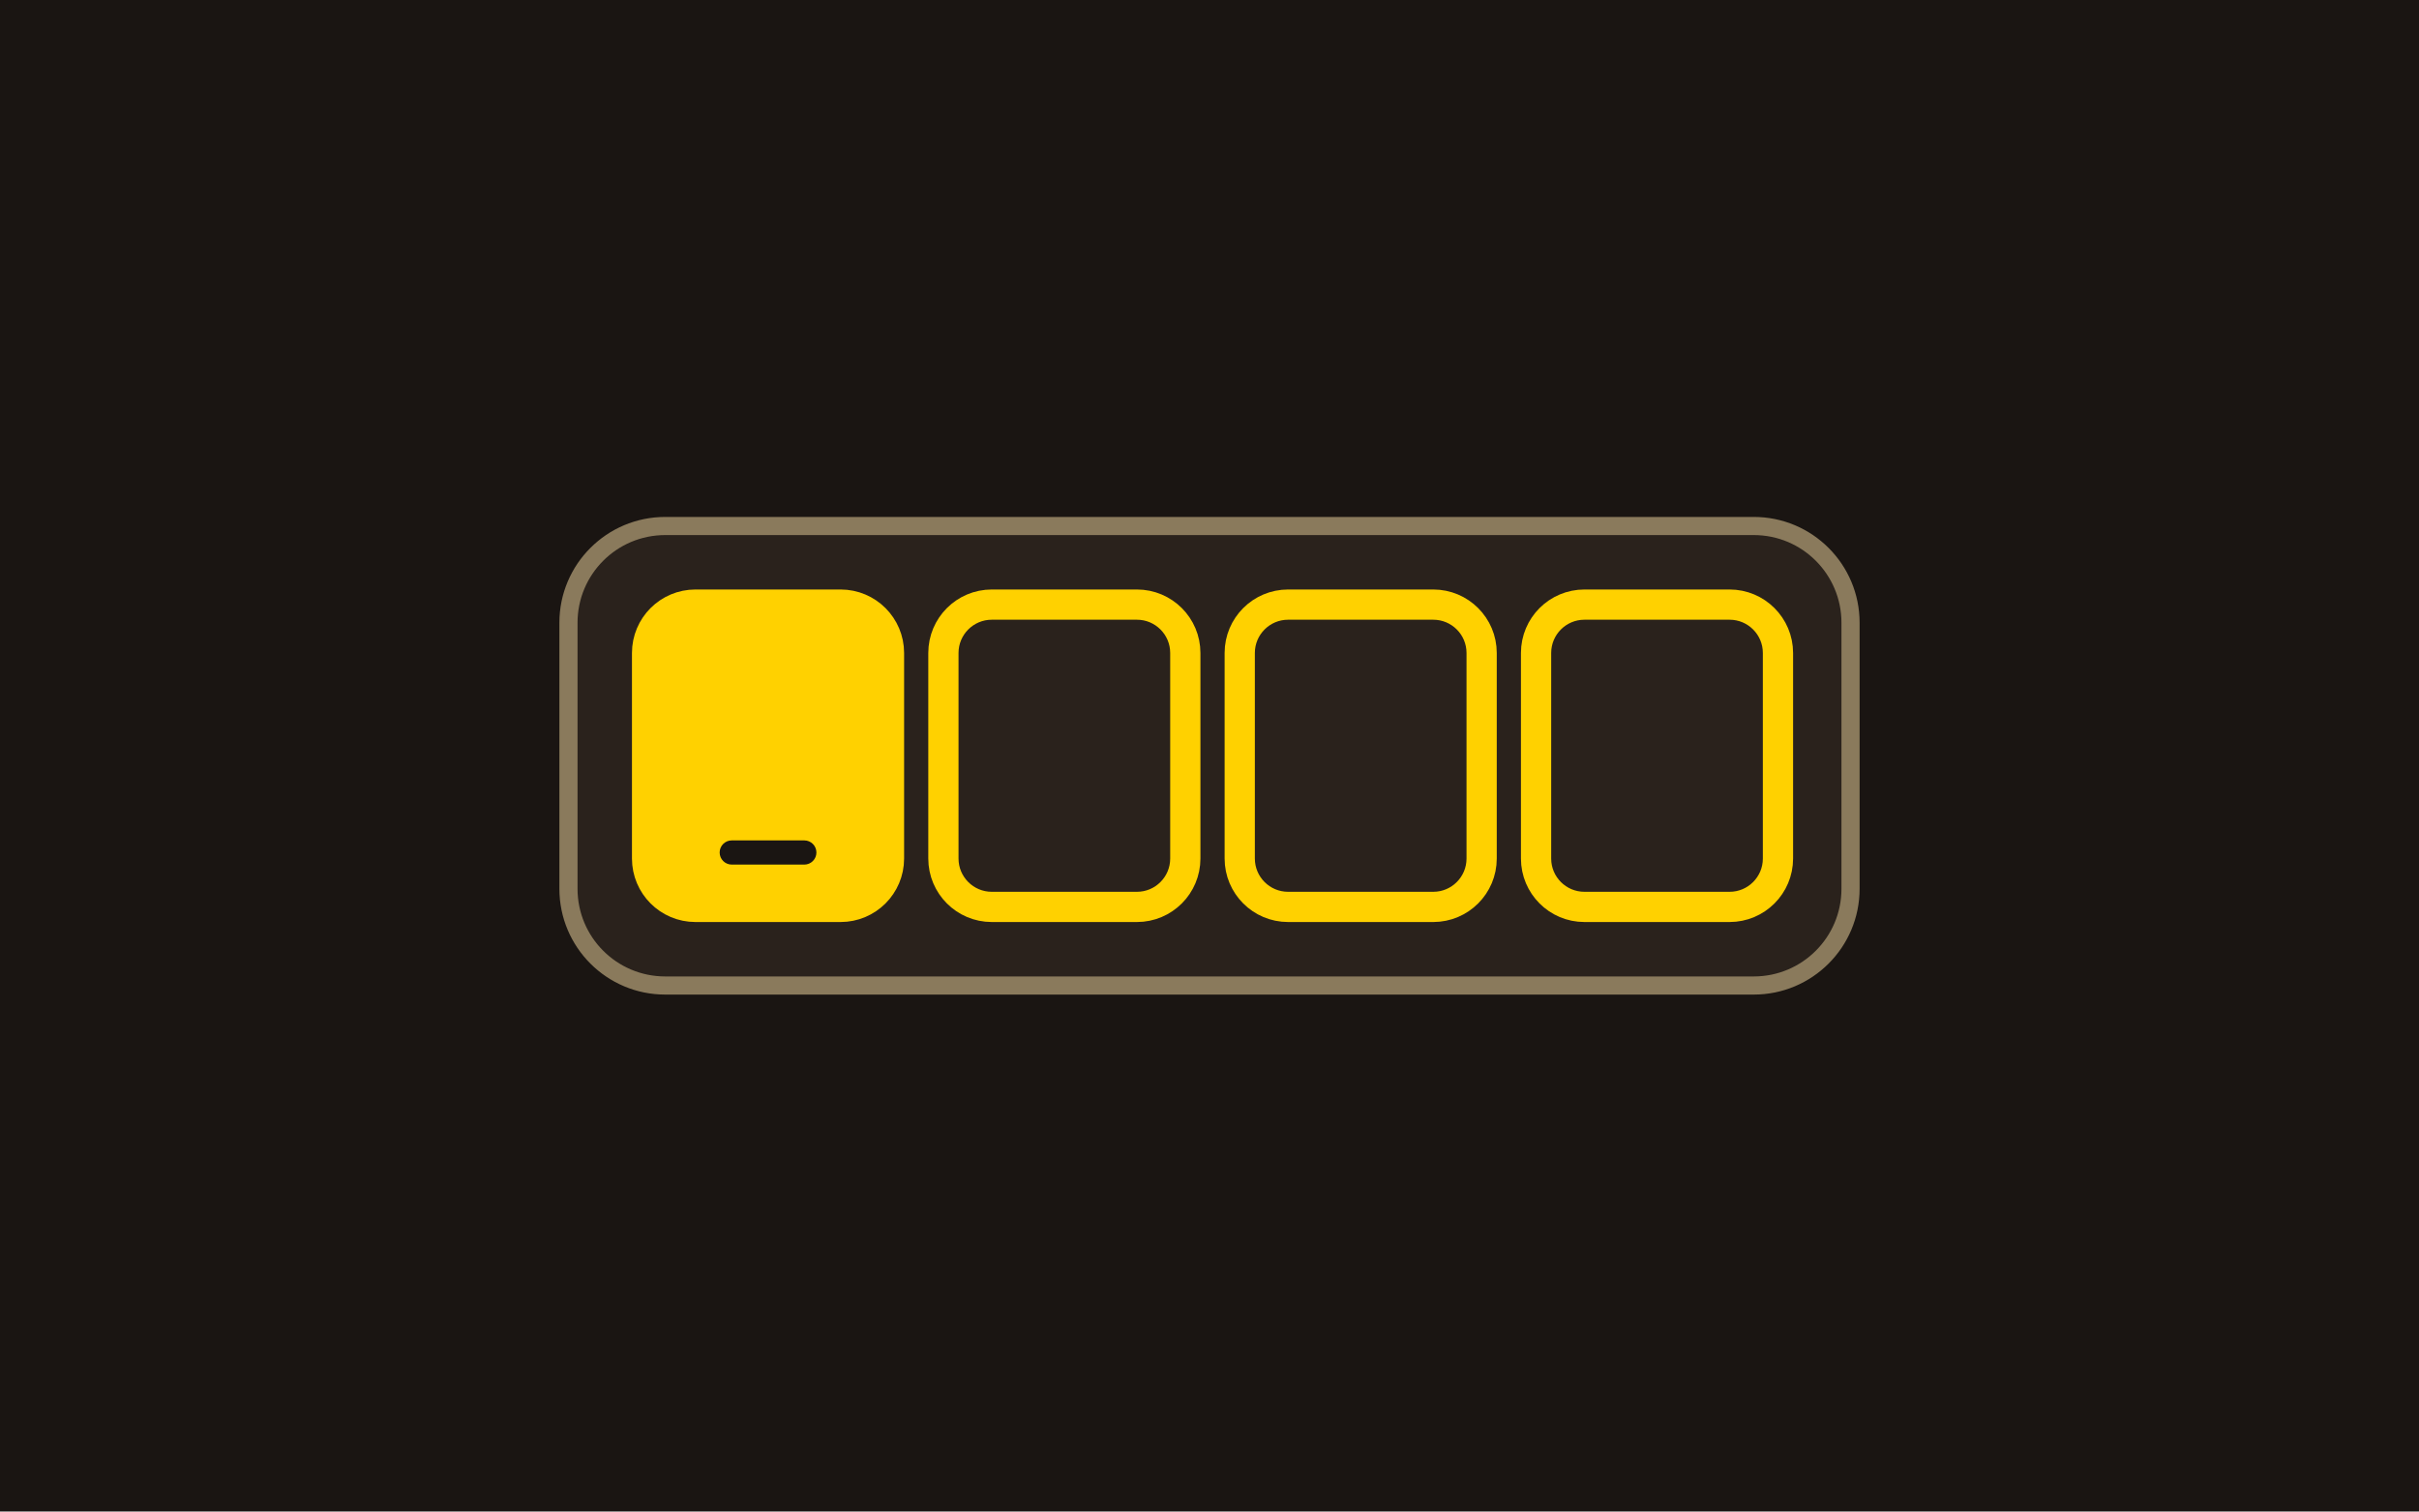
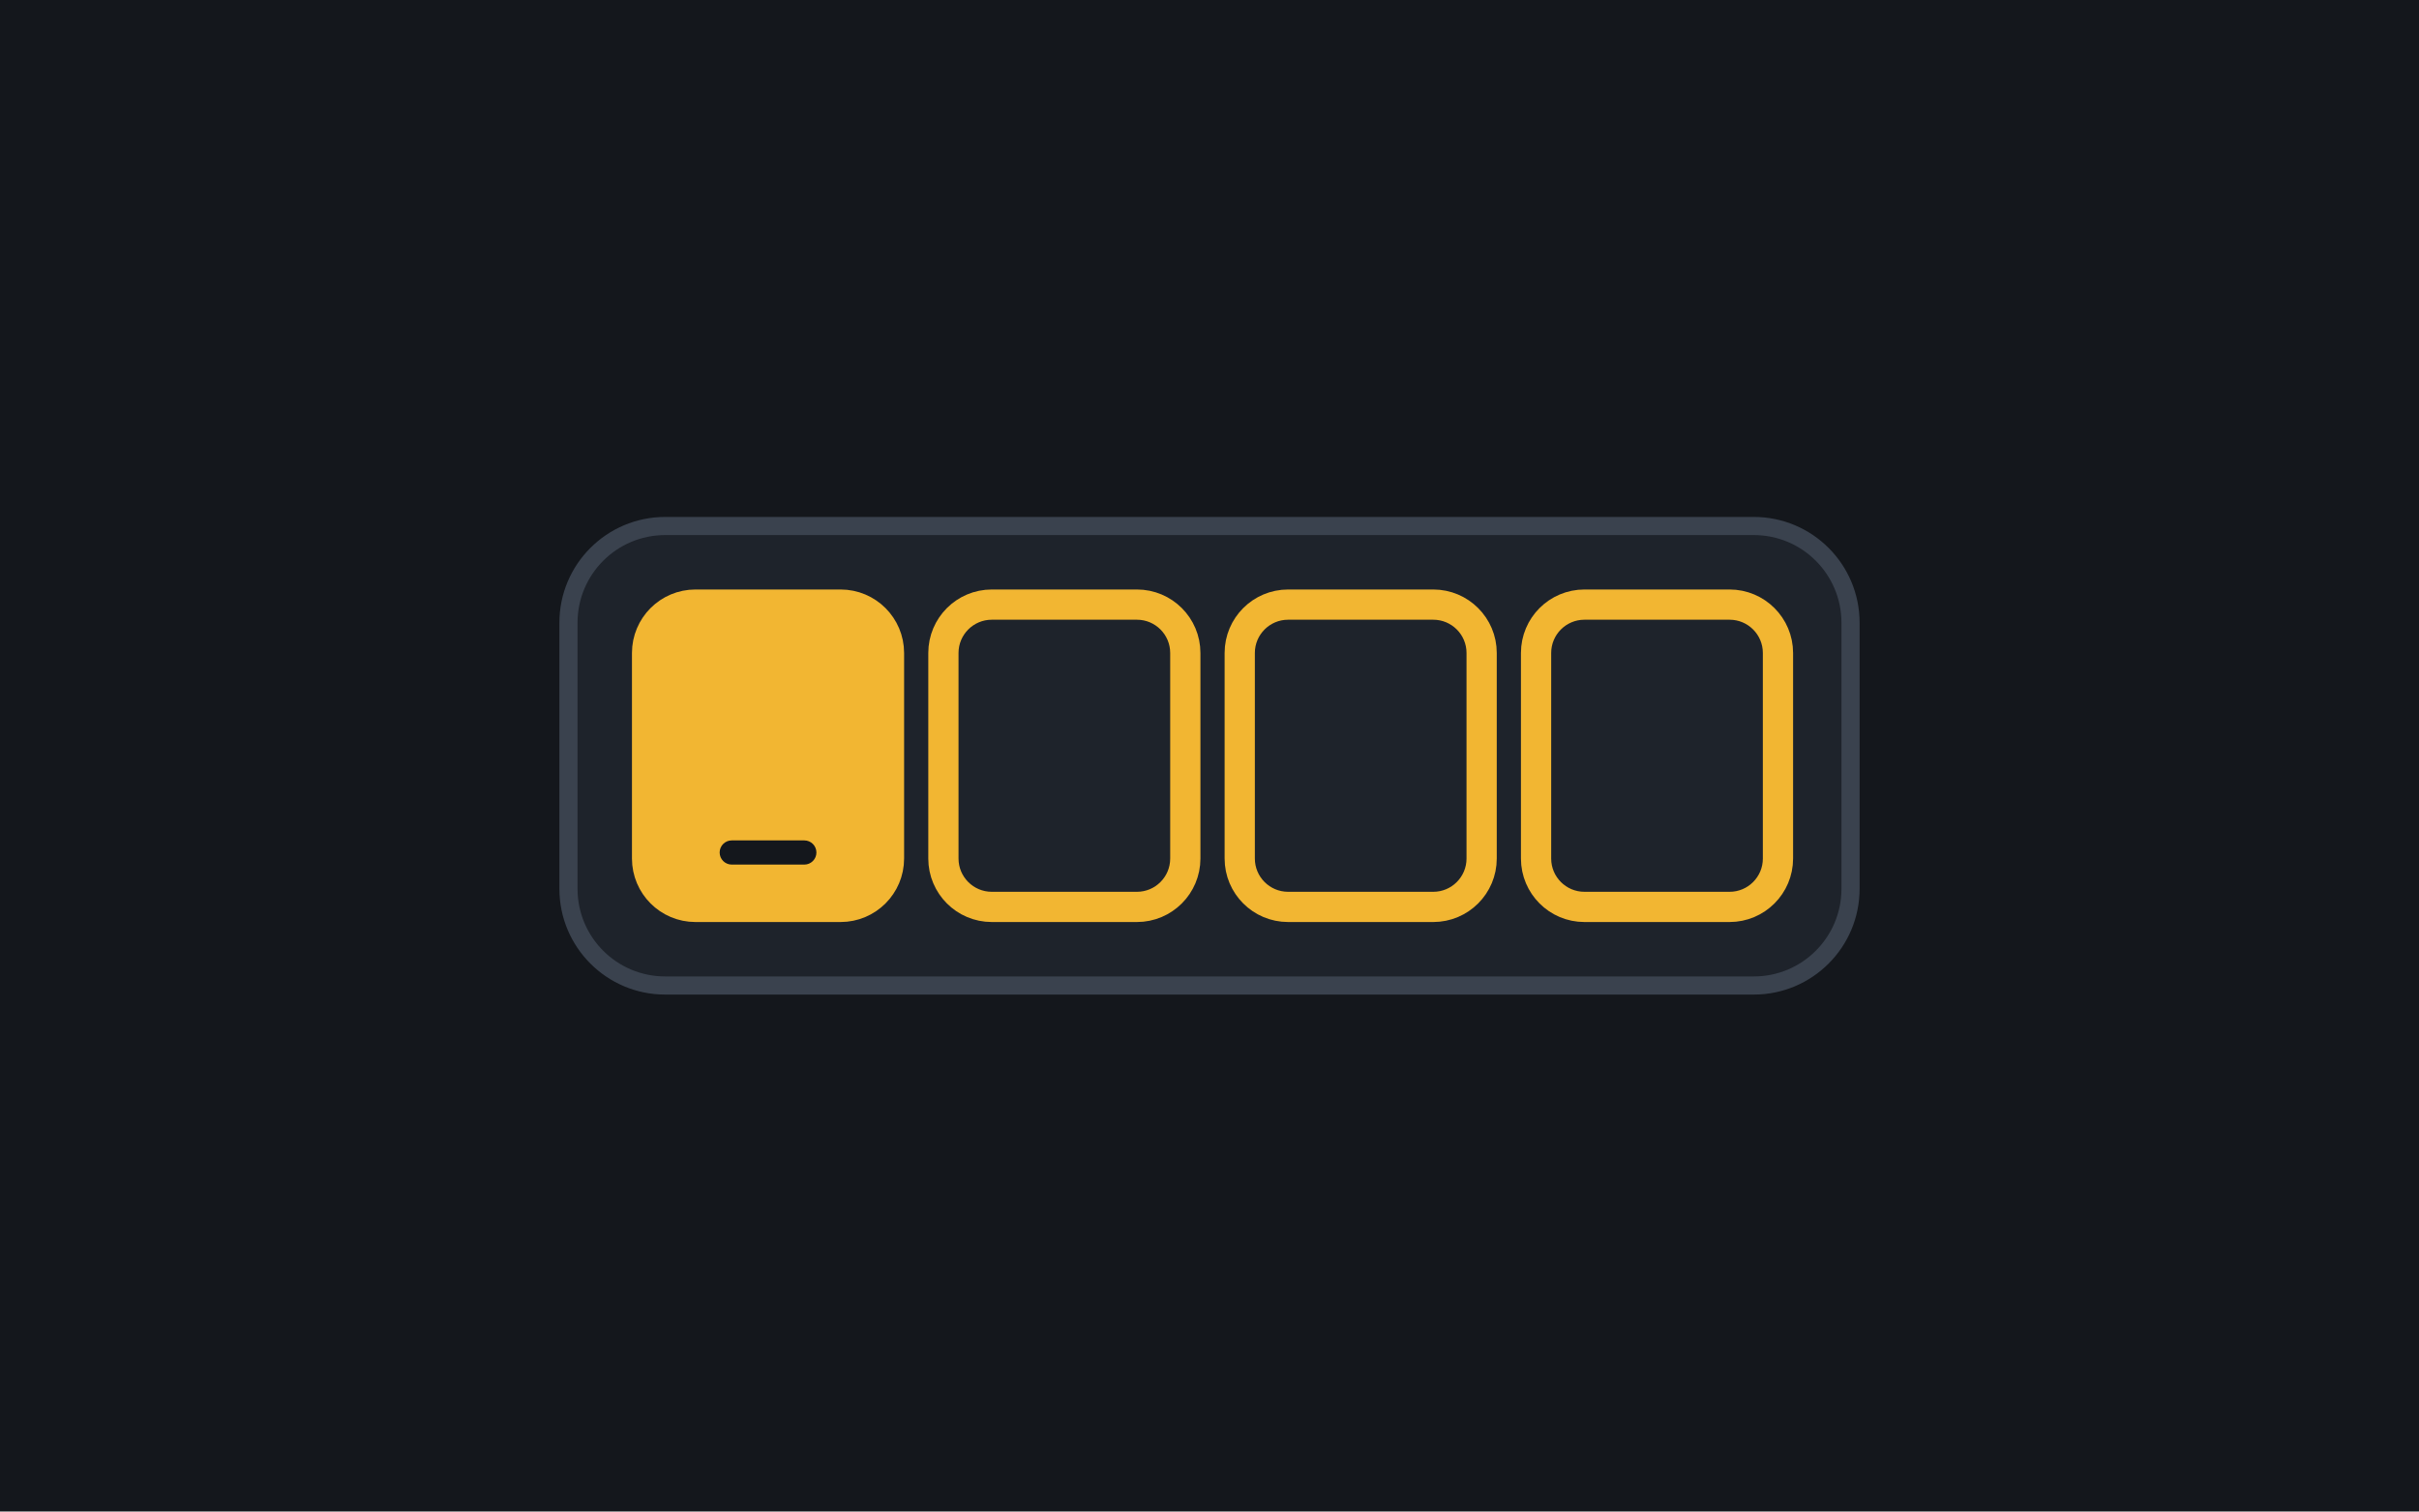
<svg xmlns="http://www.w3.org/2000/svg" viewBox="0 0 1280 800" width="1280" height="800">
-   <rect width="1280" height="800" fill="#1A1512" />
+   <rect width="1280" height="800" fill="#14171C" />
  <g transform="translate(230.4 -9.6) scale(1.6)">
-     <rect x="44" y="180" width="424" height="152" rx="32" fill="#2A221C" stroke="#8A7A5C" stroke-width="6" />
-     <g stroke="#FFD100" stroke-width="10" fill="none">
-       <rect x="70" y="206" width="80" height="100" rx="16" fill="#FFD100" />
+     <rect x="44" y="180" width="424" height="152" rx="32" fill="#1E232B" stroke="#3A424E" stroke-width="6" />
+     <g stroke="#F2B632" stroke-width="10" fill="none">
+       <rect x="70" y="206" width="80" height="100" rx="16" fill="#F2B632" />
      <rect x="168" y="206" width="80" height="100" rx="16" />
      <rect x="266" y="206" width="80" height="100" rx="16" />
      <rect x="364" y="206" width="80" height="100" rx="16" />
    </g>
-     <rect x="94" y="284" width="32" height="8" rx="4" fill="#1A1512" />
+     <rect x="94" y="284" width="32" height="8" rx="4" fill="#14171C" />
  </g>
</svg>
